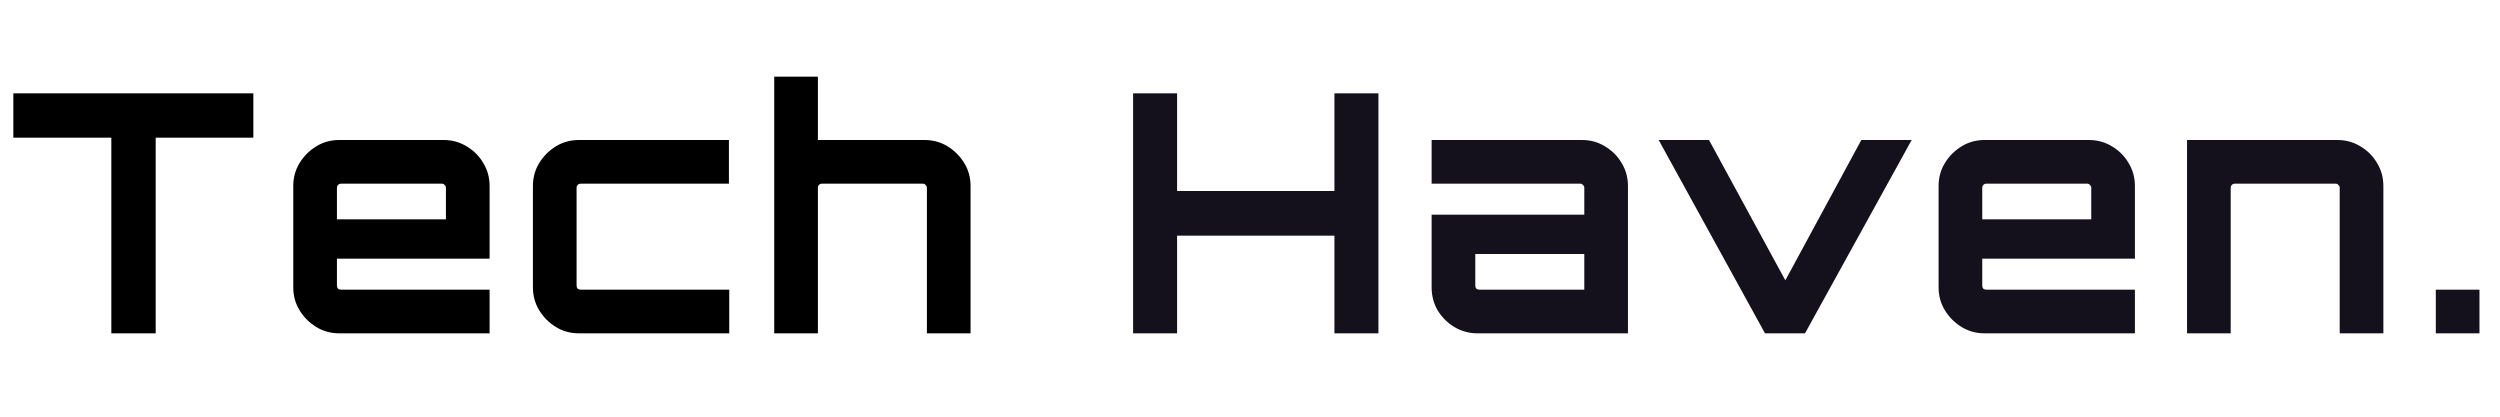
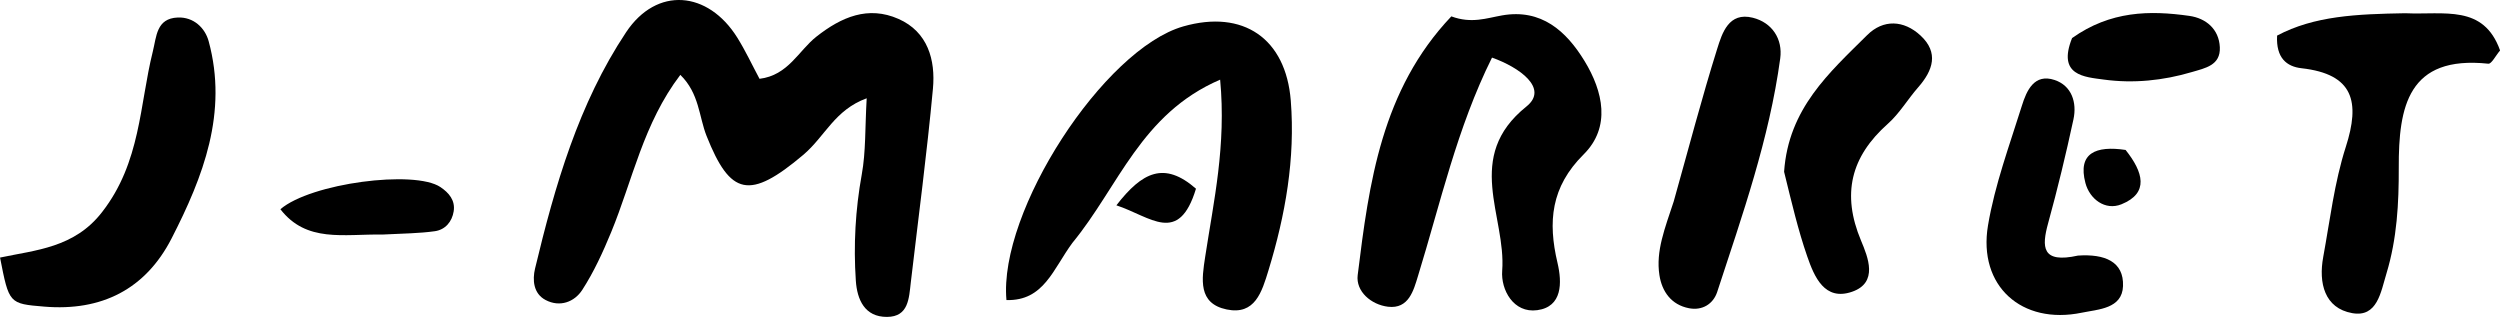
- <svg xmlns="http://www.w3.org/2000/svg" width="180" height="30" viewBox="0 0 180 30" fill="none">
-   <path d="M8.016 24V9.912H0.96V6.72H18.241V9.912H11.209V24H8.016ZM24.427 24C23.819 24 23.267 23.848 22.771 23.544C22.275 23.24 21.875 22.84 21.571 22.344C21.267 21.848 21.115 21.296 21.115 20.688V13.392C21.115 12.784 21.267 12.232 21.571 11.736C21.875 11.24 22.275 10.84 22.771 10.536C23.267 10.232 23.819 10.08 24.427 10.08H31.939C32.547 10.08 33.099 10.232 33.595 10.536C34.107 10.84 34.507 11.24 34.795 11.736C35.099 12.232 35.251 12.784 35.251 13.392V18.624H24.259V20.568C24.259 20.648 24.283 20.72 24.331 20.784C24.395 20.832 24.467 20.856 24.547 20.856H35.251V24H24.427ZM24.259 15.792H32.107V13.512C32.107 13.432 32.075 13.368 32.011 13.32C31.963 13.256 31.899 13.224 31.819 13.224H24.547C24.467 13.224 24.395 13.256 24.331 13.32C24.283 13.368 24.259 13.432 24.259 13.512V15.792ZM41.682 24C41.074 24 40.522 23.848 40.026 23.544C39.53 23.24 39.13 22.84 38.826 22.344C38.522 21.848 38.37 21.296 38.37 20.688V13.392C38.37 12.784 38.522 12.232 38.826 11.736C39.13 11.24 39.53 10.84 40.026 10.536C40.522 10.232 41.074 10.08 41.682 10.08H52.482V13.224H41.802C41.722 13.224 41.65 13.256 41.586 13.32C41.538 13.368 41.514 13.432 41.514 13.512V20.568C41.514 20.648 41.538 20.72 41.586 20.784C41.65 20.832 41.722 20.856 41.802 20.856H52.506V24H41.682ZM55.744 24V5.52H58.888V10.08H66.568C67.176 10.08 67.728 10.232 68.224 10.536C68.72 10.84 69.12 11.24 69.424 11.736C69.728 12.232 69.88 12.784 69.88 13.392V24H66.736V13.512C66.736 13.432 66.704 13.368 66.64 13.32C66.592 13.256 66.528 13.224 66.448 13.224H59.176C59.096 13.224 59.024 13.256 58.96 13.32C58.912 13.368 58.888 13.432 58.888 13.512V24H55.744Z" fill="black" />
-   <path d="M81.583 24V6.72H84.751V13.752H96.079V6.72H99.247V24H96.079V16.968H84.751V24H81.583ZM106.389 24C105.781 24 105.221 23.848 104.709 23.544C104.213 23.24 103.813 22.84 103.509 22.344C103.221 21.848 103.077 21.296 103.077 20.688V15.456H114.069V13.512C114.069 13.432 114.037 13.368 113.973 13.32C113.925 13.256 113.861 13.224 113.781 13.224H103.077V10.08H113.901C114.509 10.08 115.061 10.232 115.557 10.536C116.069 10.84 116.469 11.24 116.757 11.736C117.061 12.232 117.213 12.784 117.213 13.392V24H106.389ZM106.509 20.856H114.069V18.288H106.221V20.568C106.221 20.648 106.245 20.72 106.293 20.784C106.357 20.832 106.429 20.856 106.509 20.856ZM127.08 24L119.424 10.08H123.048L128.544 20.184L134.016 10.08H137.64L129.96 24H127.08ZM142.89 24C142.282 24 141.73 23.848 141.234 23.544C140.738 23.24 140.338 22.84 140.034 22.344C139.73 21.848 139.578 21.296 139.578 20.688V13.392C139.578 12.784 139.73 12.232 140.034 11.736C140.338 11.24 140.738 10.84 141.234 10.536C141.73 10.232 142.282 10.08 142.89 10.08H150.402C151.01 10.08 151.562 10.232 152.058 10.536C152.57 10.84 152.97 11.24 153.258 11.736C153.562 12.232 153.714 12.784 153.714 13.392V18.624H142.722V20.568C142.722 20.648 142.746 20.72 142.794 20.784C142.858 20.832 142.93 20.856 143.01 20.856H153.714V24H142.89ZM142.722 15.792H150.57V13.512C150.57 13.432 150.538 13.368 150.474 13.32C150.426 13.256 150.362 13.224 150.282 13.224H143.01C142.93 13.224 142.858 13.256 142.794 13.32C142.746 13.368 142.722 13.432 142.722 13.512V15.792ZM157.467 24V10.08H168.291C168.899 10.08 169.451 10.232 169.947 10.536C170.459 10.84 170.859 11.24 171.147 11.736C171.451 12.232 171.603 12.784 171.603 13.392V24H168.459V13.512C168.459 13.432 168.427 13.368 168.363 13.32C168.315 13.256 168.251 13.224 168.171 13.224H160.899C160.819 13.224 160.747 13.256 160.683 13.32C160.635 13.368 160.611 13.432 160.611 13.512V24H157.467ZM175.378 24V20.856H178.522V24H175.378Z" fill="#14111C" />
+ <svg xmlns="http://www.w3.org/2000/svg" version="1.1" id="Layer_1" x="0px" y="0px" enable-background="new 0 0 496 496" xml:space="preserve" viewBox="115.84 266.56 210.06 26.63">
+   <path fill="#000000" opacity="1" stroke="none" d=" M183.353,279.556   C178.812,283.394 177.203,282.997 175.21,277.986   C174.563,276.361 174.605,274.415 173.005,272.85   C169.896,276.929 168.993,281.702 167.192,286.07   C166.503,287.741 165.739,289.412 164.762,290.922   C164.109,291.931 162.884,292.403 161.679,291.766   C160.65,291.223 160.57,290.074 160.797,289.125   C162.465,282.169 164.453,275.268 168.447,269.269   C171.027,265.394 175.334,265.793 177.787,269.716   C178.477,270.82 179.03,272.01 179.658,273.182   C182.071,272.889 182.939,270.819 184.439,269.638   C186.55,267.977 188.79,267.025 191.337,268.15   C193.797,269.236 194.453,271.592 194.229,274.01   C193.725,279.448 193.005,284.866 192.369,290.292   C192.214,291.614 192.191,293.179 190.371,293.188   C188.492,293.198 187.857,291.734 187.75,290.145   C187.549,287.157 187.711,284.189 188.249,281.218   C188.596,279.309 188.518,277.323 188.663,274.818   C185.97,275.8 185.176,278.001 183.353,279.556  z" />
+   <path fill="#000000" opacity="1" stroke="none" d=" M237.787,267.936   C239.488,268.566 240.751,268.081 242.056,267.853   C245.346,267.278 247.441,269.166 248.976,271.681   C250.54,274.243 251.212,277.241 248.901,279.536   C246.146,282.273 245.894,285.203 246.706,288.64   C247.099,290.309 247.124,292.335 245.007,292.622   C243.004,292.894 241.94,290.904 242.06,289.311   C242.408,284.729 238.807,279.748 244.099,275.507   C246,273.983 243.496,272.213 241.205,271.4   C238.258,277.326 236.874,283.62 234.988,289.742   C234.614,290.958 234.213,292.541 232.468,292.333   C231.046,292.162 229.75,291.043 229.918,289.678   C230.877,281.911 231.918,274.123 237.787,267.936  z" />
+   <path fill="#000000" opacity="1" stroke="none" d=" M205.953,286.96   C204.322,289.163 203.556,291.858 200.406,291.773   C199.73,284.308 208.593,270.681 215.269,268.777   C220.296,267.343 223.885,269.787 224.297,275.02   C224.681,279.888 223.847,284.611 222.427,289.26   C221.867,291.091 221.292,293.057 218.912,292.562   C216.479,292.056 216.816,290.02 217.106,288.126   C217.819,283.455 218.882,278.797 218.361,273.253   C211.693,276.124 209.838,282.236 205.953,286.96  z" />
+   <path fill="#000000" opacity="1" stroke="none" d=" M317.921,267.672   C321.221,267.823 324.517,266.909 325.907,270.799   C325.532,271.239 325.188,271.941 324.921,271.913   C318.16,271.195 317.377,275.525 317.394,280.647   C317.404,283.635 317.246,286.614 316.366,289.518   C315.879,291.123 315.587,293.243 313.488,292.872   C311.148,292.458 310.646,290.335 311.046,288.156   C311.615,285.06 311.984,281.889 312.941,278.912   C314.162,275.115 313.608,272.785 309.219,272.293   C307.985,272.154 307.069,271.436 307.171,269.55   C310.304,267.886 313.873,267.743 317.921,267.672  z" />
+   <path fill="#000000" opacity="1" stroke="none" d=" M124.428,284.366   C127.671,280.196 127.562,275.36 128.677,270.9   C128.995,269.628 128.973,268.102 130.781,268.031   C132.112,267.978 133.069,268.909 133.372,270.022   C135.005,276.018 132.917,281.41 130.256,286.595   C128.061,290.874 124.365,292.723 119.564,292.324   C116.601,292.078 116.601,292.077 115.844,288.202   C118.822,287.568 122.104,287.389 124.428,284.366  z" />
+   <path fill="#000000" opacity="1" stroke="none" d=" M256.471,283.491   C257.746,278.955 258.833,274.784 260.121,270.676   C260.54,269.34 261.092,267.543 263.118,268.05   C264.742,268.457 265.643,269.84 265.422,271.467   C264.505,278.227 262.237,284.641 260.127,291.087   C259.797,292.095 258.884,292.675 257.759,292.459   C256.267,292.172 255.484,291.057 255.271,289.678   C254.958,287.652 255.725,285.764 256.471,283.491  z" />
+   <path fill="#000000" opacity="1" stroke="none" d=" M265.747,280.994   C266.113,275.665 269.564,272.652 272.725,269.511   C274.081,268.163 275.799,268.242 277.205,269.54   C278.768,270.983 278.257,272.478 277.011,273.9   C276.136,274.897 275.447,276.088 274.468,276.958   C271.348,279.728 270.572,282.869 272.212,286.778   C272.796,288.171 273.678,290.306 271.459,291.074   C269.143,291.876 268.284,289.818 267.685,288.089   C266.928,285.903 266.398,283.637 265.747,280.994  z" />
+   <path fill="#000000" opacity="1" stroke="none" d=" M290.442,288.035   C292.673,287.884 294.303,288.527 294.225,290.598   C294.154,292.51 292.135,292.55 290.759,292.834   C285.707,293.878 282.027,290.584 282.879,285.504   C283.452,282.085 284.687,278.771 285.727,275.441   C286.123,274.174 286.766,272.707 288.48,273.283   C289.909,273.763 290.366,275.167 290.06,276.588   C289.43,279.509 288.729,282.419 287.936,285.301   C287.379,287.327 287.385,288.712 290.442,288.035  z" />
+   <path fill="#000000" opacity="1" stroke="none" d=" M289.944,269.759   C293.171,267.468 296.469,267.421 299.798,267.895   C301.187,268.092 302.289,268.997 302.359,270.531   C302.429,272.055 301.126,272.283 300.007,272.615   C297.587,273.334 295.086,273.583 292.623,273.248   C291,273.027 288.677,272.92 289.944,269.759  z" />
+   <path fill="#000000" opacity="1" stroke="none" d=" M147.992,286.267   C144.683,286.216 141.594,286.971 139.4,284.14   C141.958,281.947 150.672,280.819 152.845,282.278   C153.564,282.76 154.103,283.397 153.961,284.311   C153.824,285.188 153.256,285.863 152.377,285.987   C151.079,286.169 149.756,286.179 147.992,286.267  z" />
+   <path fill="#000000" opacity="1" stroke="none" d=" M216.331,282.415   C214.879,287.194 212.53,284.763 209.643,283.812   C211.815,281.007 213.666,280.09 216.331,282.415  z" />
+   <path fill="#000000" opacity="1" stroke="none" d=" M294.442,279.159   C295.926,281.028 296.431,282.779 294.092,283.725   C292.718,284.281 291.419,283.278 291.065,281.936   C290.402,279.424 291.932,278.782 294.442,279.159  z" />
</svg>
